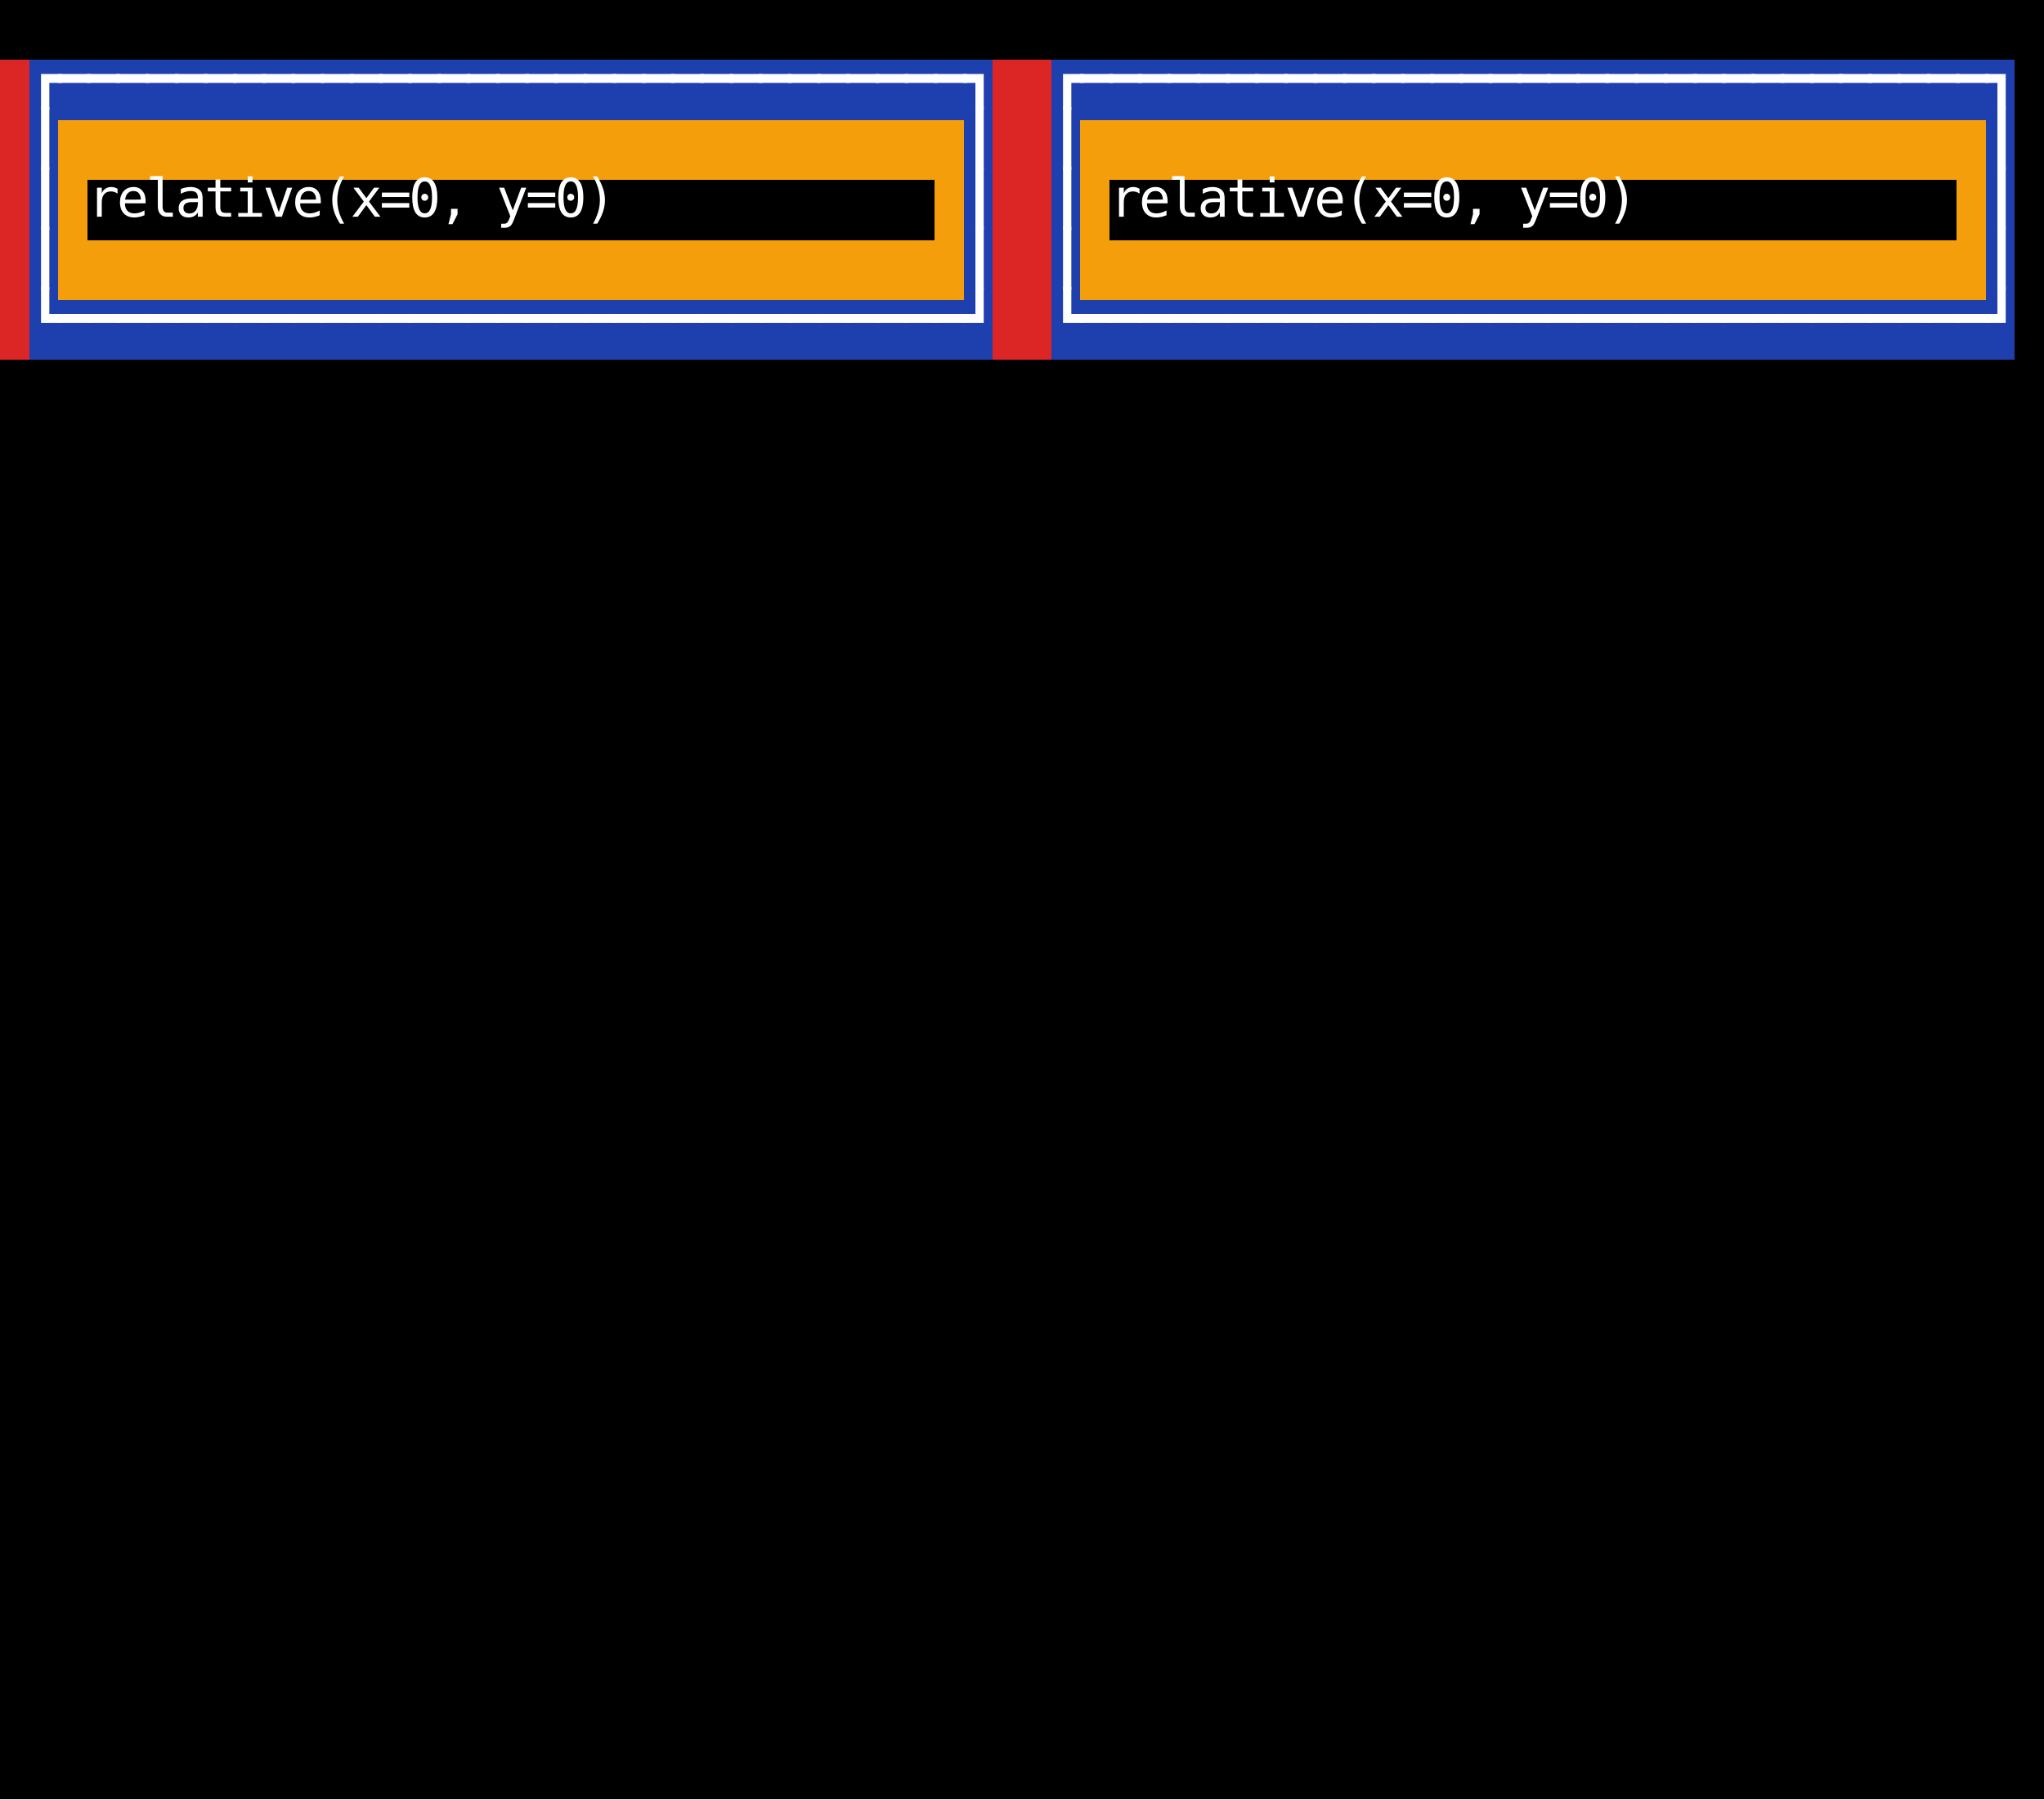
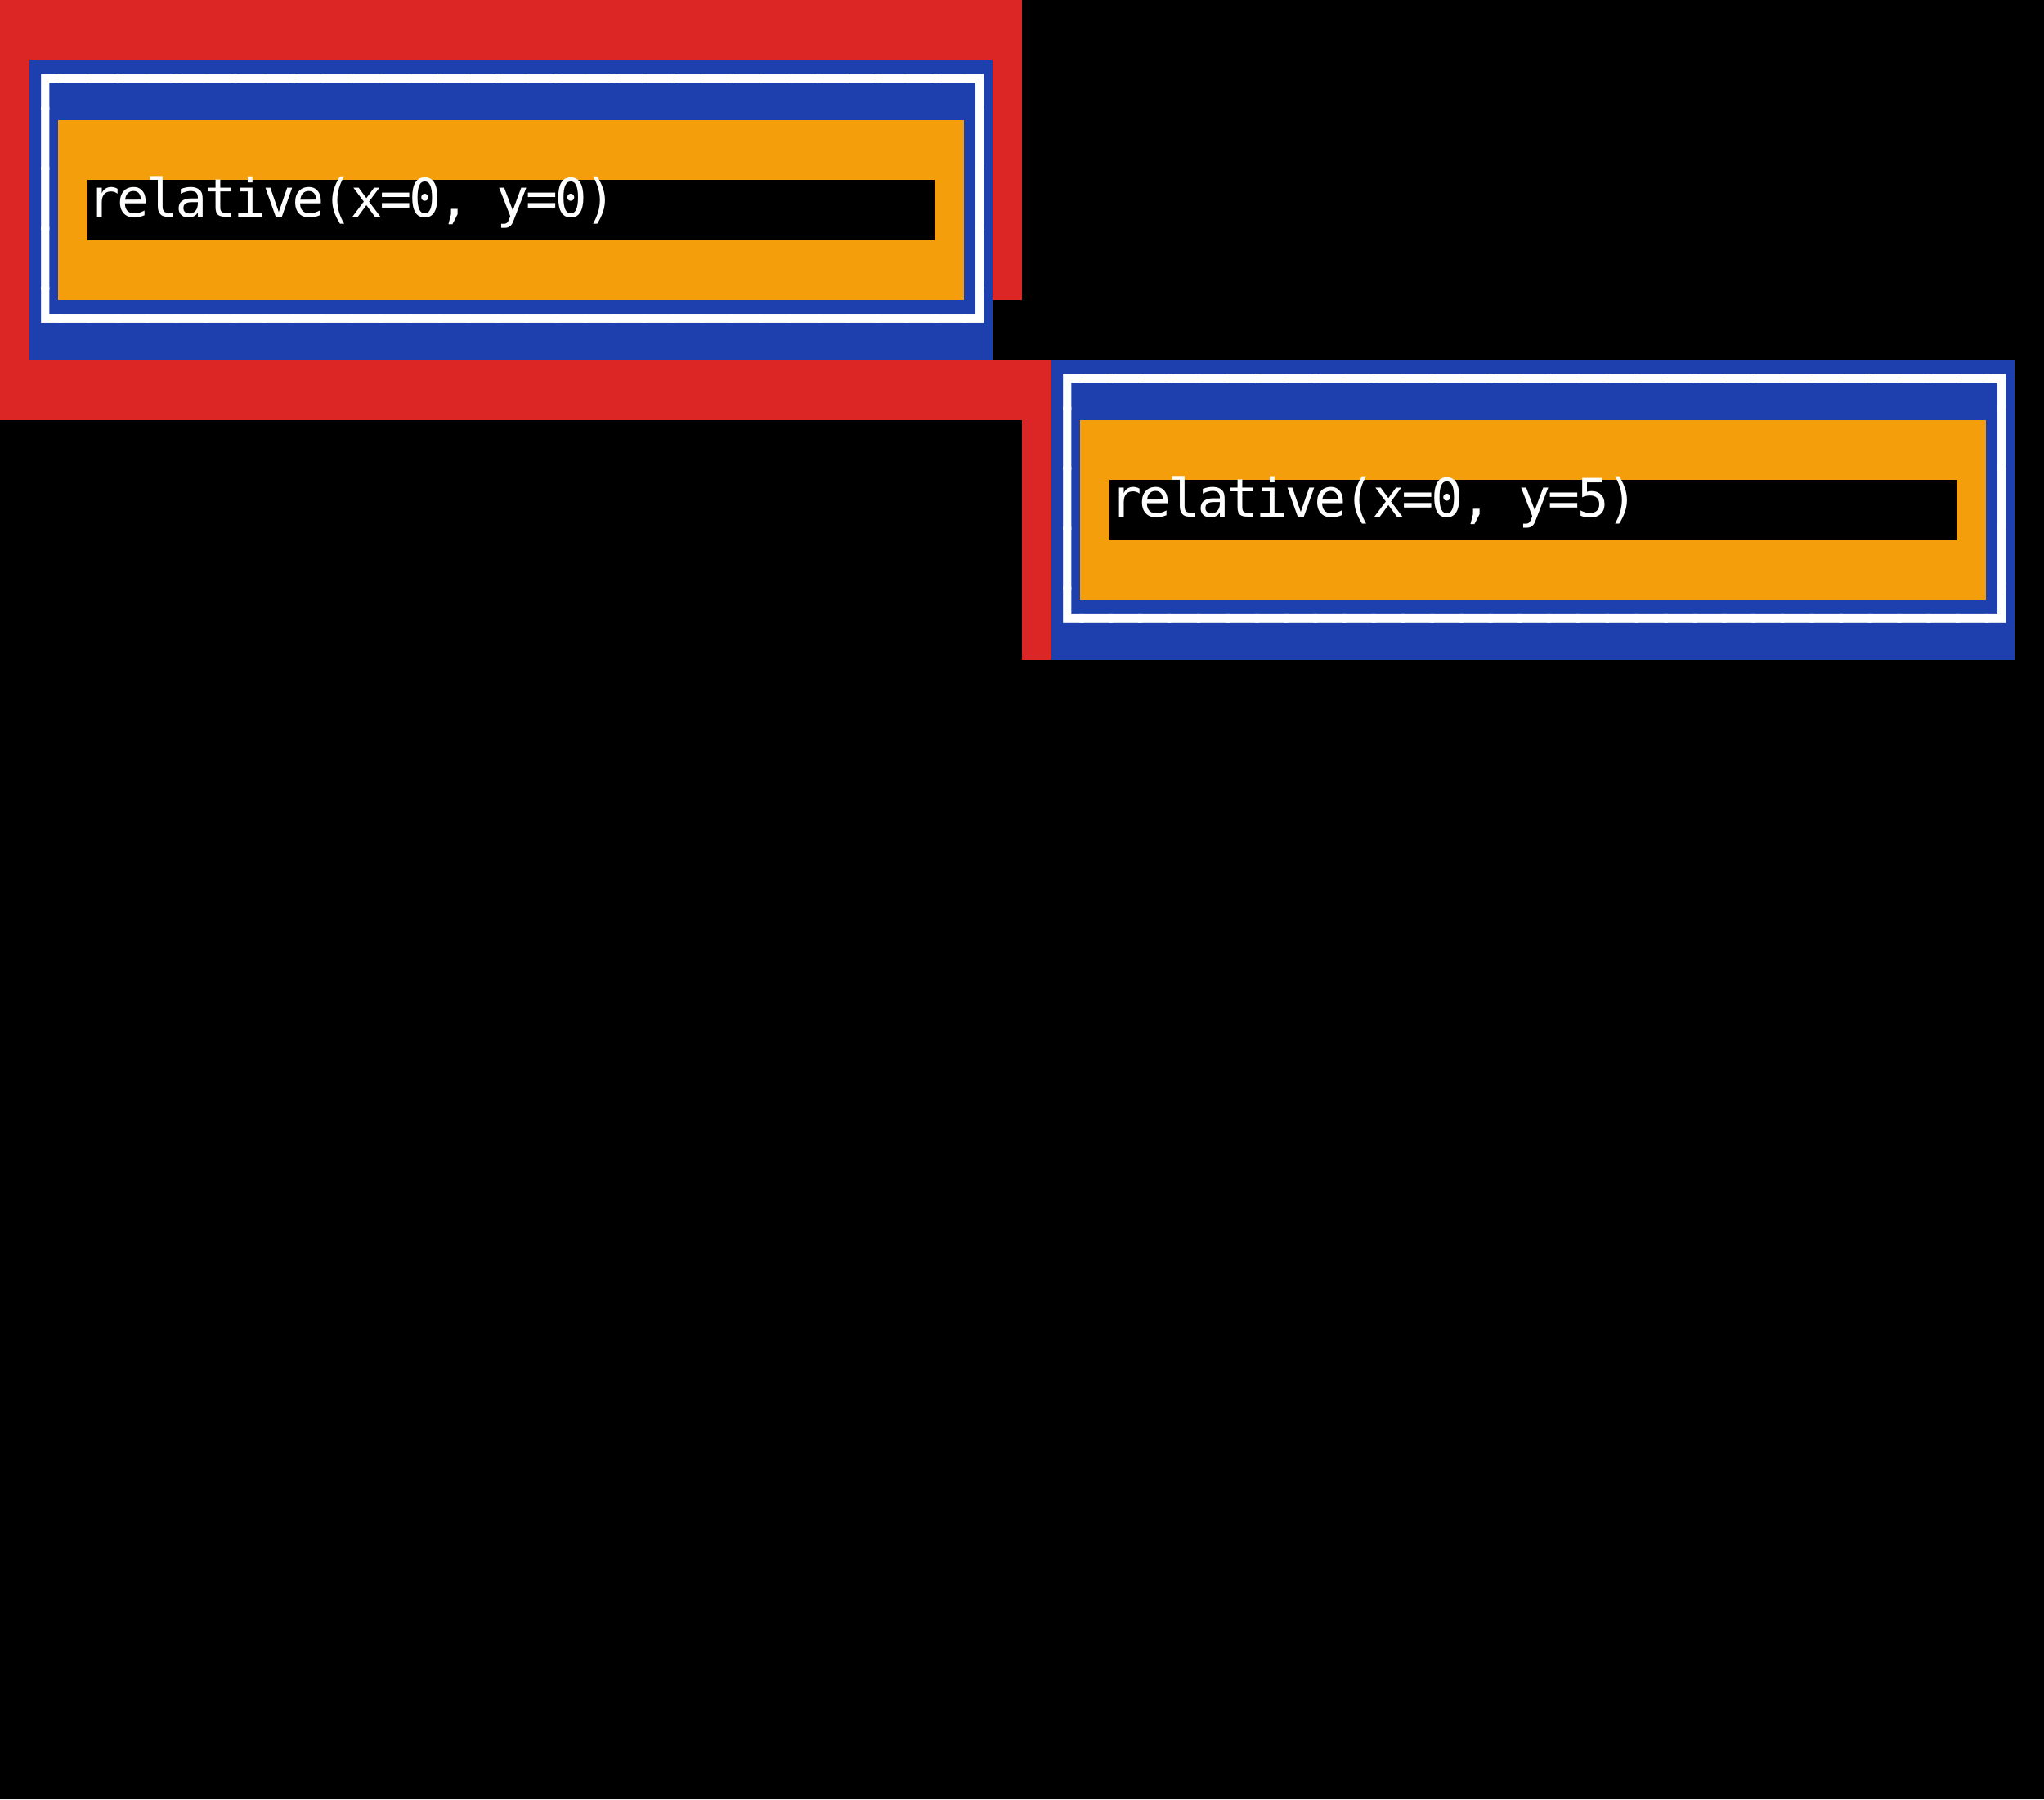
<svg xmlns="http://www.w3.org/2000/svg" width="38.50em" height="33.90em">
  <style>svg {
  dominant-baseline: hanging;
  font-size: 1rem;
}
</style>
  <g shape-rendering="crispEdges">
    <rect x="0.00em" y="0.00em" width="38.50em" height="33.90em" fill="#000000" />
+     <rect x="0.00em" y="0.00em" width="19.25em" height="1.13em" fill="#dc2626" />
    <rect x="0.00em" y="1.13em" width="0.55em" height="1.13em" fill="#dc2626" />
    <rect x="0.55em" y="1.13em" width="18.15em" height="1.13em" fill="#1e40af" />
-     <rect x="18.70em" y="1.13em" width="1.10em" height="1.13em" fill="#dc2626" />
-     <rect x="19.80em" y="1.13em" width="18.15em" height="1.13em" fill="#1e40af" />
+     <rect x="18.70em" y="1.13em" width="0.55em" height="1.13em" fill="#dc2626" />
    <rect x="0.00em" y="2.26em" width="0.55em" height="1.13em" fill="#dc2626" />
    <rect x="0.55em" y="2.26em" width="0.55em" height="1.13em" fill="#1e40af" />
    <rect x="1.10em" y="2.26em" width="17.05em" height="1.13em" fill="#f59e0b" />
    <rect x="18.15em" y="2.26em" width="0.55em" height="1.13em" fill="#1e40af" />
-     <rect x="18.70em" y="2.26em" width="1.10em" height="1.13em" fill="#dc2626" />
-     <rect x="19.80em" y="2.26em" width="0.55em" height="1.13em" fill="#1e40af" />
-     <rect x="20.35em" y="2.26em" width="17.05em" height="1.13em" fill="#f59e0b" />
-     <rect x="37.40em" y="2.26em" width="0.55em" height="1.13em" fill="#1e40af" />
+     <rect x="18.70em" y="2.26em" width="0.55em" height="1.13em" fill="#dc2626" />
    <rect x="0.00em" y="3.39em" width="0.55em" height="1.13em" fill="#dc2626" />
    <rect x="0.55em" y="3.39em" width="0.55em" height="1.13em" fill="#1e40af" />
    <rect x="1.10em" y="3.39em" width="0.55em" height="1.13em" fill="#f59e0b" />
    <rect x="17.60em" y="3.39em" width="0.55em" height="1.13em" fill="#f59e0b" />
    <rect x="18.15em" y="3.39em" width="0.55em" height="1.13em" fill="#1e40af" />
-     <rect x="18.70em" y="3.39em" width="1.10em" height="1.13em" fill="#dc2626" />
-     <rect x="19.80em" y="3.39em" width="0.55em" height="1.13em" fill="#1e40af" />
-     <rect x="20.35em" y="3.39em" width="0.55em" height="1.13em" fill="#f59e0b" />
-     <rect x="36.85em" y="3.39em" width="0.55em" height="1.13em" fill="#f59e0b" />
-     <rect x="37.40em" y="3.39em" width="0.55em" height="1.13em" fill="#1e40af" />
+     <rect x="18.70em" y="3.39em" width="0.55em" height="1.13em" fill="#dc2626" />
    <rect x="0.00em" y="4.52em" width="0.55em" height="1.13em" fill="#dc2626" />
    <rect x="0.55em" y="4.52em" width="0.55em" height="1.13em" fill="#1e40af" />
    <rect x="1.10em" y="4.52em" width="17.05em" height="1.13em" fill="#f59e0b" />
    <rect x="18.15em" y="4.52em" width="0.55em" height="1.13em" fill="#1e40af" />
-     <rect x="18.70em" y="4.52em" width="1.10em" height="1.13em" fill="#dc2626" />
-     <rect x="19.80em" y="4.52em" width="0.55em" height="1.13em" fill="#1e40af" />
-     <rect x="20.35em" y="4.52em" width="17.05em" height="1.13em" fill="#f59e0b" />
-     <rect x="37.40em" y="4.52em" width="0.55em" height="1.13em" fill="#1e40af" />
+     <rect x="18.70em" y="4.52em" width="0.55em" height="1.13em" fill="#dc2626" />
    <rect x="0.00em" y="5.65em" width="0.55em" height="1.13em" fill="#dc2626" />
    <rect x="0.55em" y="5.65em" width="18.15em" height="1.13em" fill="#1e40af" />
-     <rect x="18.70em" y="5.65em" width="1.10em" height="1.13em" fill="#dc2626" />
-     <rect x="19.80em" y="5.65em" width="18.15em" height="1.13em" fill="#1e40af" />
+     <rect x="0.00em" y="6.78em" width="19.80em" height="1.13em" fill="#dc2626" />
+     <rect x="19.80em" y="6.78em" width="18.15em" height="1.13em" fill="#1e40af" />
+     <rect x="19.25em" y="7.91em" width="0.55em" height="1.13em" fill="#dc2626" />
+     <rect x="19.80em" y="7.91em" width="0.55em" height="1.13em" fill="#1e40af" />
+     <rect x="20.35em" y="7.91em" width="17.05em" height="1.13em" fill="#f59e0b" />
+     <rect x="37.40em" y="7.91em" width="0.55em" height="1.13em" fill="#1e40af" />
+     <rect x="19.25em" y="9.04em" width="0.55em" height="1.13em" fill="#dc2626" />
+     <rect x="19.80em" y="9.04em" width="0.55em" height="1.13em" fill="#1e40af" />
+     <rect x="20.35em" y="9.04em" width="0.55em" height="1.13em" fill="#f59e0b" />
+     <rect x="36.85em" y="9.04em" width="0.55em" height="1.13em" fill="#f59e0b" />
+     <rect x="37.40em" y="9.04em" width="0.55em" height="1.13em" fill="#1e40af" />
+     <rect x="19.25em" y="10.17em" width="0.55em" height="1.13em" fill="#dc2626" />
+     <rect x="19.80em" y="10.17em" width="0.55em" height="1.13em" fill="#1e40af" />
+     <rect x="20.35em" y="10.17em" width="17.05em" height="1.13em" fill="#f59e0b" />
+     <rect x="37.40em" y="10.17em" width="0.55em" height="1.13em" fill="#1e40af" />
+     <rect x="19.25em" y="11.30em" width="0.55em" height="1.13em" fill="#dc2626" />
+     <rect x="19.80em" y="11.30em" width="18.15em" height="1.13em" fill="#1e40af" />
  </g>
  <text fill="#ffffff" font-family="monospace">
    <tspan y="0.00em" />
    <tspan y="1.13em">
      <tspan x="0.55em">┏</tspan>
      <tspan x="1.10em">━</tspan>
      <tspan x="1.65em">━</tspan>
      <tspan x="2.20em">━</tspan>
      <tspan x="2.75em">━</tspan>
      <tspan x="3.30em">━</tspan>
      <tspan x="3.85em">━</tspan>
      <tspan x="4.40em">━</tspan>
      <tspan x="4.95em">━</tspan>
      <tspan x="5.50em">━</tspan>
      <tspan x="6.05em">━</tspan>
      <tspan x="6.60em">━</tspan>
      <tspan x="7.15em">━</tspan>
      <tspan x="7.70em">━</tspan>
      <tspan x="8.25em">━</tspan>
      <tspan x="8.80em">━</tspan>
      <tspan x="9.35em">━</tspan>
      <tspan x="9.90em">━</tspan>
      <tspan x="10.45em">━</tspan>
      <tspan x="11.00em">━</tspan>
      <tspan x="11.55em">━</tspan>
      <tspan x="12.10em">━</tspan>
      <tspan x="12.65em">━</tspan>
      <tspan x="13.20em">━</tspan>
      <tspan x="13.75em">━</tspan>
      <tspan x="14.30em">━</tspan>
      <tspan x="14.85em">━</tspan>
      <tspan x="15.40em">━</tspan>
      <tspan x="15.95em">━</tspan>
      <tspan x="16.50em">━</tspan>
      <tspan x="17.05em">━</tspan>
      <tspan x="17.60em">━</tspan>
      <tspan x="18.15em">┓</tspan>
-       <tspan x="19.80em">┏</tspan>
-       <tspan x="20.35em">━</tspan>
-       <tspan x="20.90em">━</tspan>
-       <tspan x="21.45em">━</tspan>
-       <tspan x="22.00em">━</tspan>
-       <tspan x="22.55em">━</tspan>
-       <tspan x="23.10em">━</tspan>
-       <tspan x="23.65em">━</tspan>
-       <tspan x="24.20em">━</tspan>
-       <tspan x="24.75em">━</tspan>
-       <tspan x="25.30em">━</tspan>
-       <tspan x="25.85em">━</tspan>
-       <tspan x="26.40em">━</tspan>
-       <tspan x="26.95em">━</tspan>
-       <tspan x="27.50em">━</tspan>
-       <tspan x="28.05em">━</tspan>
-       <tspan x="28.60em">━</tspan>
-       <tspan x="29.15em">━</tspan>
-       <tspan x="29.70em">━</tspan>
-       <tspan x="30.25em">━</tspan>
-       <tspan x="30.80em">━</tspan>
-       <tspan x="31.35em">━</tspan>
-       <tspan x="31.90em">━</tspan>
-       <tspan x="32.45em">━</tspan>
-       <tspan x="33.00em">━</tspan>
-       <tspan x="33.55em">━</tspan>
-       <tspan x="34.10em">━</tspan>
-       <tspan x="34.65em">━</tspan>
-       <tspan x="35.20em">━</tspan>
-       <tspan x="35.75em">━</tspan>
-       <tspan x="36.30em">━</tspan>
-       <tspan x="36.85em">━</tspan>
-       <tspan x="37.40em">┓</tspan>
    </tspan>
    <tspan y="2.26em">
      <tspan x="0.55em">┃</tspan>
      <tspan x="18.15em">┃</tspan>
-       <tspan x="19.80em">┃</tspan>
-       <tspan x="37.40em">┃</tspan>
    </tspan>
    <tspan y="3.39em">
      <tspan x="0.55em">┃</tspan>
      <tspan x="1.65em">r</tspan>
      <tspan x="2.20em">e</tspan>
      <tspan x="2.75em">l</tspan>
      <tspan x="3.30em">a</tspan>
      <tspan x="3.85em">t</tspan>
      <tspan x="4.40em">i</tspan>
      <tspan x="4.95em">v</tspan>
      <tspan x="5.50em">e</tspan>
      <tspan x="6.05em">(</tspan>
      <tspan x="6.60em">x</tspan>
      <tspan x="7.15em">=</tspan>
      <tspan x="7.70em">0</tspan>
      <tspan x="8.25em">,</tspan>
      <tspan x="9.35em">y</tspan>
      <tspan x="9.90em">=</tspan>
      <tspan x="10.45em">0</tspan>
      <tspan x="11.00em">)</tspan>
      <tspan x="18.15em">┃</tspan>
-       <tspan x="19.80em">┃</tspan>
-       <tspan x="20.90em">r</tspan>
-       <tspan x="21.45em">e</tspan>
-       <tspan x="22.00em">l</tspan>
-       <tspan x="22.55em">a</tspan>
-       <tspan x="23.10em">t</tspan>
-       <tspan x="23.65em">i</tspan>
-       <tspan x="24.20em">v</tspan>
-       <tspan x="24.75em">e</tspan>
-       <tspan x="25.30em">(</tspan>
-       <tspan x="25.85em">x</tspan>
-       <tspan x="26.40em">=</tspan>
-       <tspan x="26.95em">0</tspan>
-       <tspan x="27.50em">,</tspan>
-       <tspan x="28.60em">y</tspan>
-       <tspan x="29.15em">=</tspan>
-       <tspan x="29.70em">0</tspan>
-       <tspan x="30.25em">)</tspan>
-       <tspan x="37.40em">┃</tspan>
    </tspan>
    <tspan y="4.52em">
      <tspan x="0.55em">┃</tspan>
      <tspan x="18.15em">┃</tspan>
-       <tspan x="19.80em">┃</tspan>
-       <tspan x="37.40em">┃</tspan>
    </tspan>
    <tspan y="5.65em">
      <tspan x="0.55em">┗</tspan>
      <tspan x="1.10em">━</tspan>
      <tspan x="1.65em">━</tspan>
      <tspan x="2.20em">━</tspan>
      <tspan x="2.75em">━</tspan>
      <tspan x="3.30em">━</tspan>
      <tspan x="3.85em">━</tspan>
      <tspan x="4.40em">━</tspan>
      <tspan x="4.95em">━</tspan>
      <tspan x="5.50em">━</tspan>
      <tspan x="6.05em">━</tspan>
      <tspan x="6.60em">━</tspan>
      <tspan x="7.15em">━</tspan>
      <tspan x="7.70em">━</tspan>
      <tspan x="8.25em">━</tspan>
      <tspan x="8.80em">━</tspan>
      <tspan x="9.35em">━</tspan>
      <tspan x="9.90em">━</tspan>
      <tspan x="10.45em">━</tspan>
      <tspan x="11.00em">━</tspan>
      <tspan x="11.55em">━</tspan>
      <tspan x="12.10em">━</tspan>
      <tspan x="12.65em">━</tspan>
      <tspan x="13.20em">━</tspan>
      <tspan x="13.75em">━</tspan>
      <tspan x="14.30em">━</tspan>
      <tspan x="14.85em">━</tspan>
      <tspan x="15.40em">━</tspan>
      <tspan x="15.95em">━</tspan>
      <tspan x="16.50em">━</tspan>
      <tspan x="17.05em">━</tspan>
      <tspan x="17.60em">━</tspan>
      <tspan x="18.15em">┛</tspan>
+     </tspan>
+     <tspan y="6.78em">
+       <tspan x="19.80em">┏</tspan>
+       <tspan x="20.35em">━</tspan>
+       <tspan x="20.90em">━</tspan>
+       <tspan x="21.45em">━</tspan>
+       <tspan x="22.00em">━</tspan>
+       <tspan x="22.55em">━</tspan>
+       <tspan x="23.10em">━</tspan>
+       <tspan x="23.65em">━</tspan>
+       <tspan x="24.20em">━</tspan>
+       <tspan x="24.75em">━</tspan>
+       <tspan x="25.30em">━</tspan>
+       <tspan x="25.85em">━</tspan>
+       <tspan x="26.40em">━</tspan>
+       <tspan x="26.95em">━</tspan>
+       <tspan x="27.50em">━</tspan>
+       <tspan x="28.05em">━</tspan>
+       <tspan x="28.60em">━</tspan>
+       <tspan x="29.15em">━</tspan>
+       <tspan x="29.70em">━</tspan>
+       <tspan x="30.25em">━</tspan>
+       <tspan x="30.80em">━</tspan>
+       <tspan x="31.35em">━</tspan>
+       <tspan x="31.90em">━</tspan>
+       <tspan x="32.45em">━</tspan>
+       <tspan x="33.00em">━</tspan>
+       <tspan x="33.55em">━</tspan>
+       <tspan x="34.10em">━</tspan>
+       <tspan x="34.65em">━</tspan>
+       <tspan x="35.20em">━</tspan>
+       <tspan x="35.75em">━</tspan>
+       <tspan x="36.30em">━</tspan>
+       <tspan x="36.85em">━</tspan>
+       <tspan x="37.40em">┓</tspan>
+     </tspan>
+     <tspan y="7.91em">
+       <tspan x="19.80em">┃</tspan>
+       <tspan x="37.40em">┃</tspan>
+     </tspan>
+     <tspan y="9.04em">
+       <tspan x="19.80em">┃</tspan>
+       <tspan x="20.90em">r</tspan>
+       <tspan x="21.45em">e</tspan>
+       <tspan x="22.00em">l</tspan>
+       <tspan x="22.55em">a</tspan>
+       <tspan x="23.10em">t</tspan>
+       <tspan x="23.65em">i</tspan>
+       <tspan x="24.20em">v</tspan>
+       <tspan x="24.75em">e</tspan>
+       <tspan x="25.30em">(</tspan>
+       <tspan x="25.85em">x</tspan>
+       <tspan x="26.40em">=</tspan>
+       <tspan x="26.95em">0</tspan>
+       <tspan x="27.50em">,</tspan>
+       <tspan x="28.60em">y</tspan>
+       <tspan x="29.15em">=</tspan>
+       <tspan x="29.70em">5</tspan>
+       <tspan x="30.25em">)</tspan>
+       <tspan x="37.40em">┃</tspan>
+     </tspan>
+     <tspan y="10.17em">
+       <tspan x="19.80em">┃</tspan>
+       <tspan x="37.40em">┃</tspan>
+     </tspan>
+     <tspan y="11.30em">
      <tspan x="19.80em">┗</tspan>
      <tspan x="20.35em">━</tspan>
      <tspan x="20.90em">━</tspan>
      <tspan x="21.45em">━</tspan>
      <tspan x="22.00em">━</tspan>
      <tspan x="22.55em">━</tspan>
      <tspan x="23.10em">━</tspan>
      <tspan x="23.65em">━</tspan>
      <tspan x="24.20em">━</tspan>
      <tspan x="24.75em">━</tspan>
      <tspan x="25.30em">━</tspan>
      <tspan x="25.85em">━</tspan>
      <tspan x="26.40em">━</tspan>
      <tspan x="26.95em">━</tspan>
      <tspan x="27.50em">━</tspan>
      <tspan x="28.05em">━</tspan>
      <tspan x="28.60em">━</tspan>
      <tspan x="29.15em">━</tspan>
      <tspan x="29.70em">━</tspan>
      <tspan x="30.25em">━</tspan>
      <tspan x="30.80em">━</tspan>
      <tspan x="31.35em">━</tspan>
      <tspan x="31.90em">━</tspan>
      <tspan x="32.45em">━</tspan>
      <tspan x="33.00em">━</tspan>
      <tspan x="33.55em">━</tspan>
      <tspan x="34.10em">━</tspan>
      <tspan x="34.65em">━</tspan>
      <tspan x="35.20em">━</tspan>
      <tspan x="35.75em">━</tspan>
      <tspan x="36.30em">━</tspan>
      <tspan x="36.85em">━</tspan>
      <tspan x="37.40em">┛</tspan>
    </tspan>
-     <tspan y="6.78em" />
-     <tspan y="7.91em" />
-     <tspan y="9.04em" />
-     <tspan y="10.17em" />
-     <tspan y="11.30em" />
    <tspan y="12.43em" />
    <tspan y="13.56em" />
    <tspan y="14.69em" />
    <tspan y="15.82em" />
    <tspan y="16.95em" />
    <tspan y="18.08em" />
    <tspan y="19.21em" />
    <tspan y="20.34em" />
    <tspan y="21.47em" />
    <tspan y="22.60em" />
    <tspan y="23.73em" />
    <tspan y="24.86em" />
    <tspan y="25.99em" />
    <tspan y="27.12em" />
    <tspan y="28.25em" />
    <tspan y="29.38em" />
    <tspan y="30.51em" />
    <tspan y="31.64em" />
    <tspan y="32.77em" />
  </text>
</svg>
